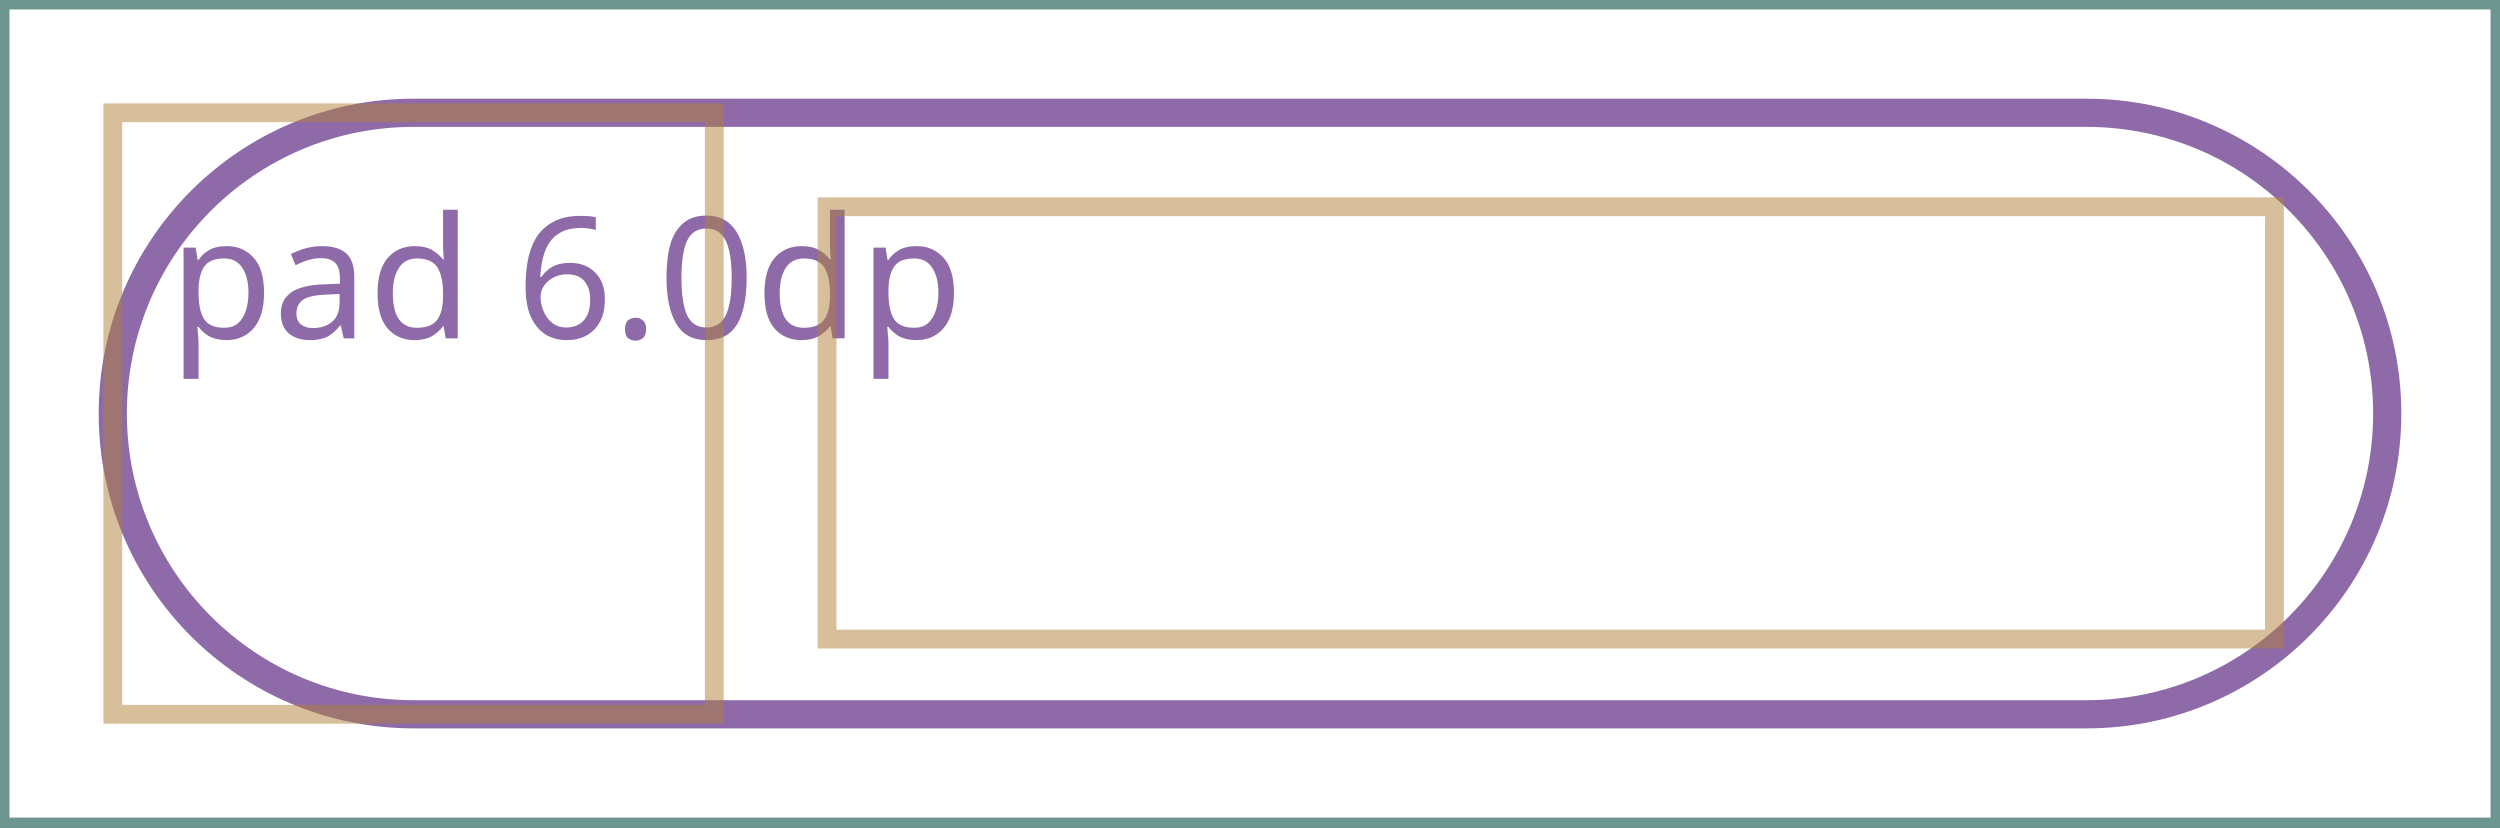
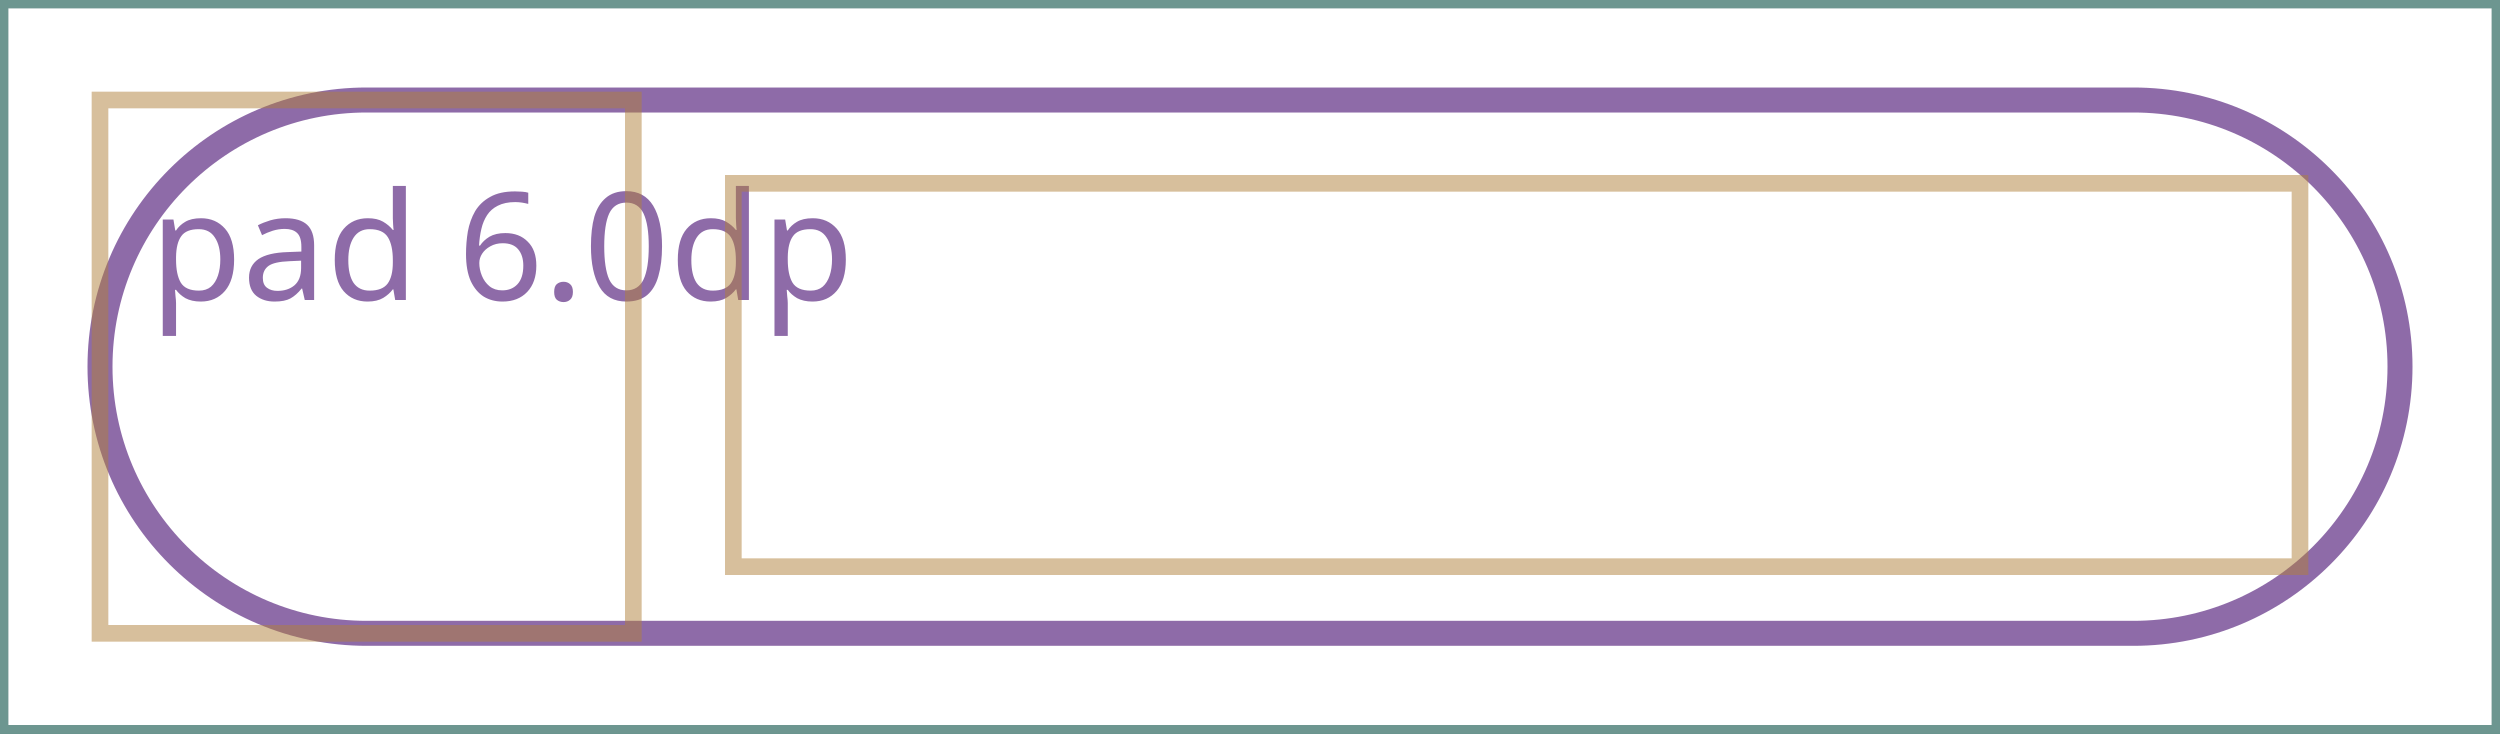
- <svg xmlns="http://www.w3.org/2000/svg" viewBox="0 0 133 44" width="133" height="44" role="img" aria-label="TitleChip layout wireframe">
-   <rect width="133" height="44" fill="#ffffff" />
+ <svg xmlns="http://www.w3.org/2000/svg" viewBox="0 0 150 44" width="150" height="44" role="img" aria-label="TitleChip layout wireframe">
+   <rect width="150" height="44" fill="#ffffff" />
  <g>
-     <rect x="0" y="0" width="133" height="44" fill="none" fill-opacity="0" stroke="#5B6470" stroke-width="1" stroke-opacity="0.5" />
+     <rect x="0" y="0" width="150" height="44" fill="none" fill-opacity="0" stroke="#5B6470" stroke-width="1" stroke-opacity="0.5" />
  </g>
  <g>
-     <rect x="0" y="0" width="133" height="44" fill="none" fill-opacity="0" stroke="#2E7D6B" stroke-width="1" stroke-opacity="0.5" />
+     <rect x="0" y="0" width="150" height="44" fill="none" fill-opacity="0" stroke="#2E7D6B" stroke-width="1" stroke-opacity="0.5" />
  </g>
  <g>
-     <path d="M22,6 H111 A16,16 0 0 1 127,22 V22 A16,16 0 0 1 111,38 H22 A16,16 0 0 1 6,22 V22 A16,16 0 0 1 22,6 Z" fill="none" fill-opacity="0" stroke="#8E6BA8" stroke-width="1.5" stroke-opacity="1" />
+     <path d="M22,6 H128 A16,16 0 0 1 144,22 V22 A16,16 0 0 1 128,38 H22 A16,16 0 0 1 6,22 V22 A16,16 0 0 1 22,6 Z" fill="none" fill-opacity="0" stroke="#8E6BA8" stroke-width="1.5" stroke-opacity="1" />
    <text x="9" y="18" font-family="system-ui, sans-serif" font-size="9" fill="#8E6BA8">pad 6.0dp</text>
  </g>
  <g>
    <rect x="6" y="6" width="32" height="32" fill="none" fill-opacity="0" stroke="#B0813B" stroke-width="1" stroke-opacity="0.5" />
  </g>
  <g>
-     <rect x="44" y="11" width="77" height="23" fill="none" fill-opacity="0" stroke="#B0813B" stroke-width="1" stroke-opacity="0.5" />
+     <rect x="44" y="11" width="94" height="23" fill="none" fill-opacity="0" stroke="#B0813B" stroke-width="1" stroke-opacity="0.5" />
  </g>
</svg>
